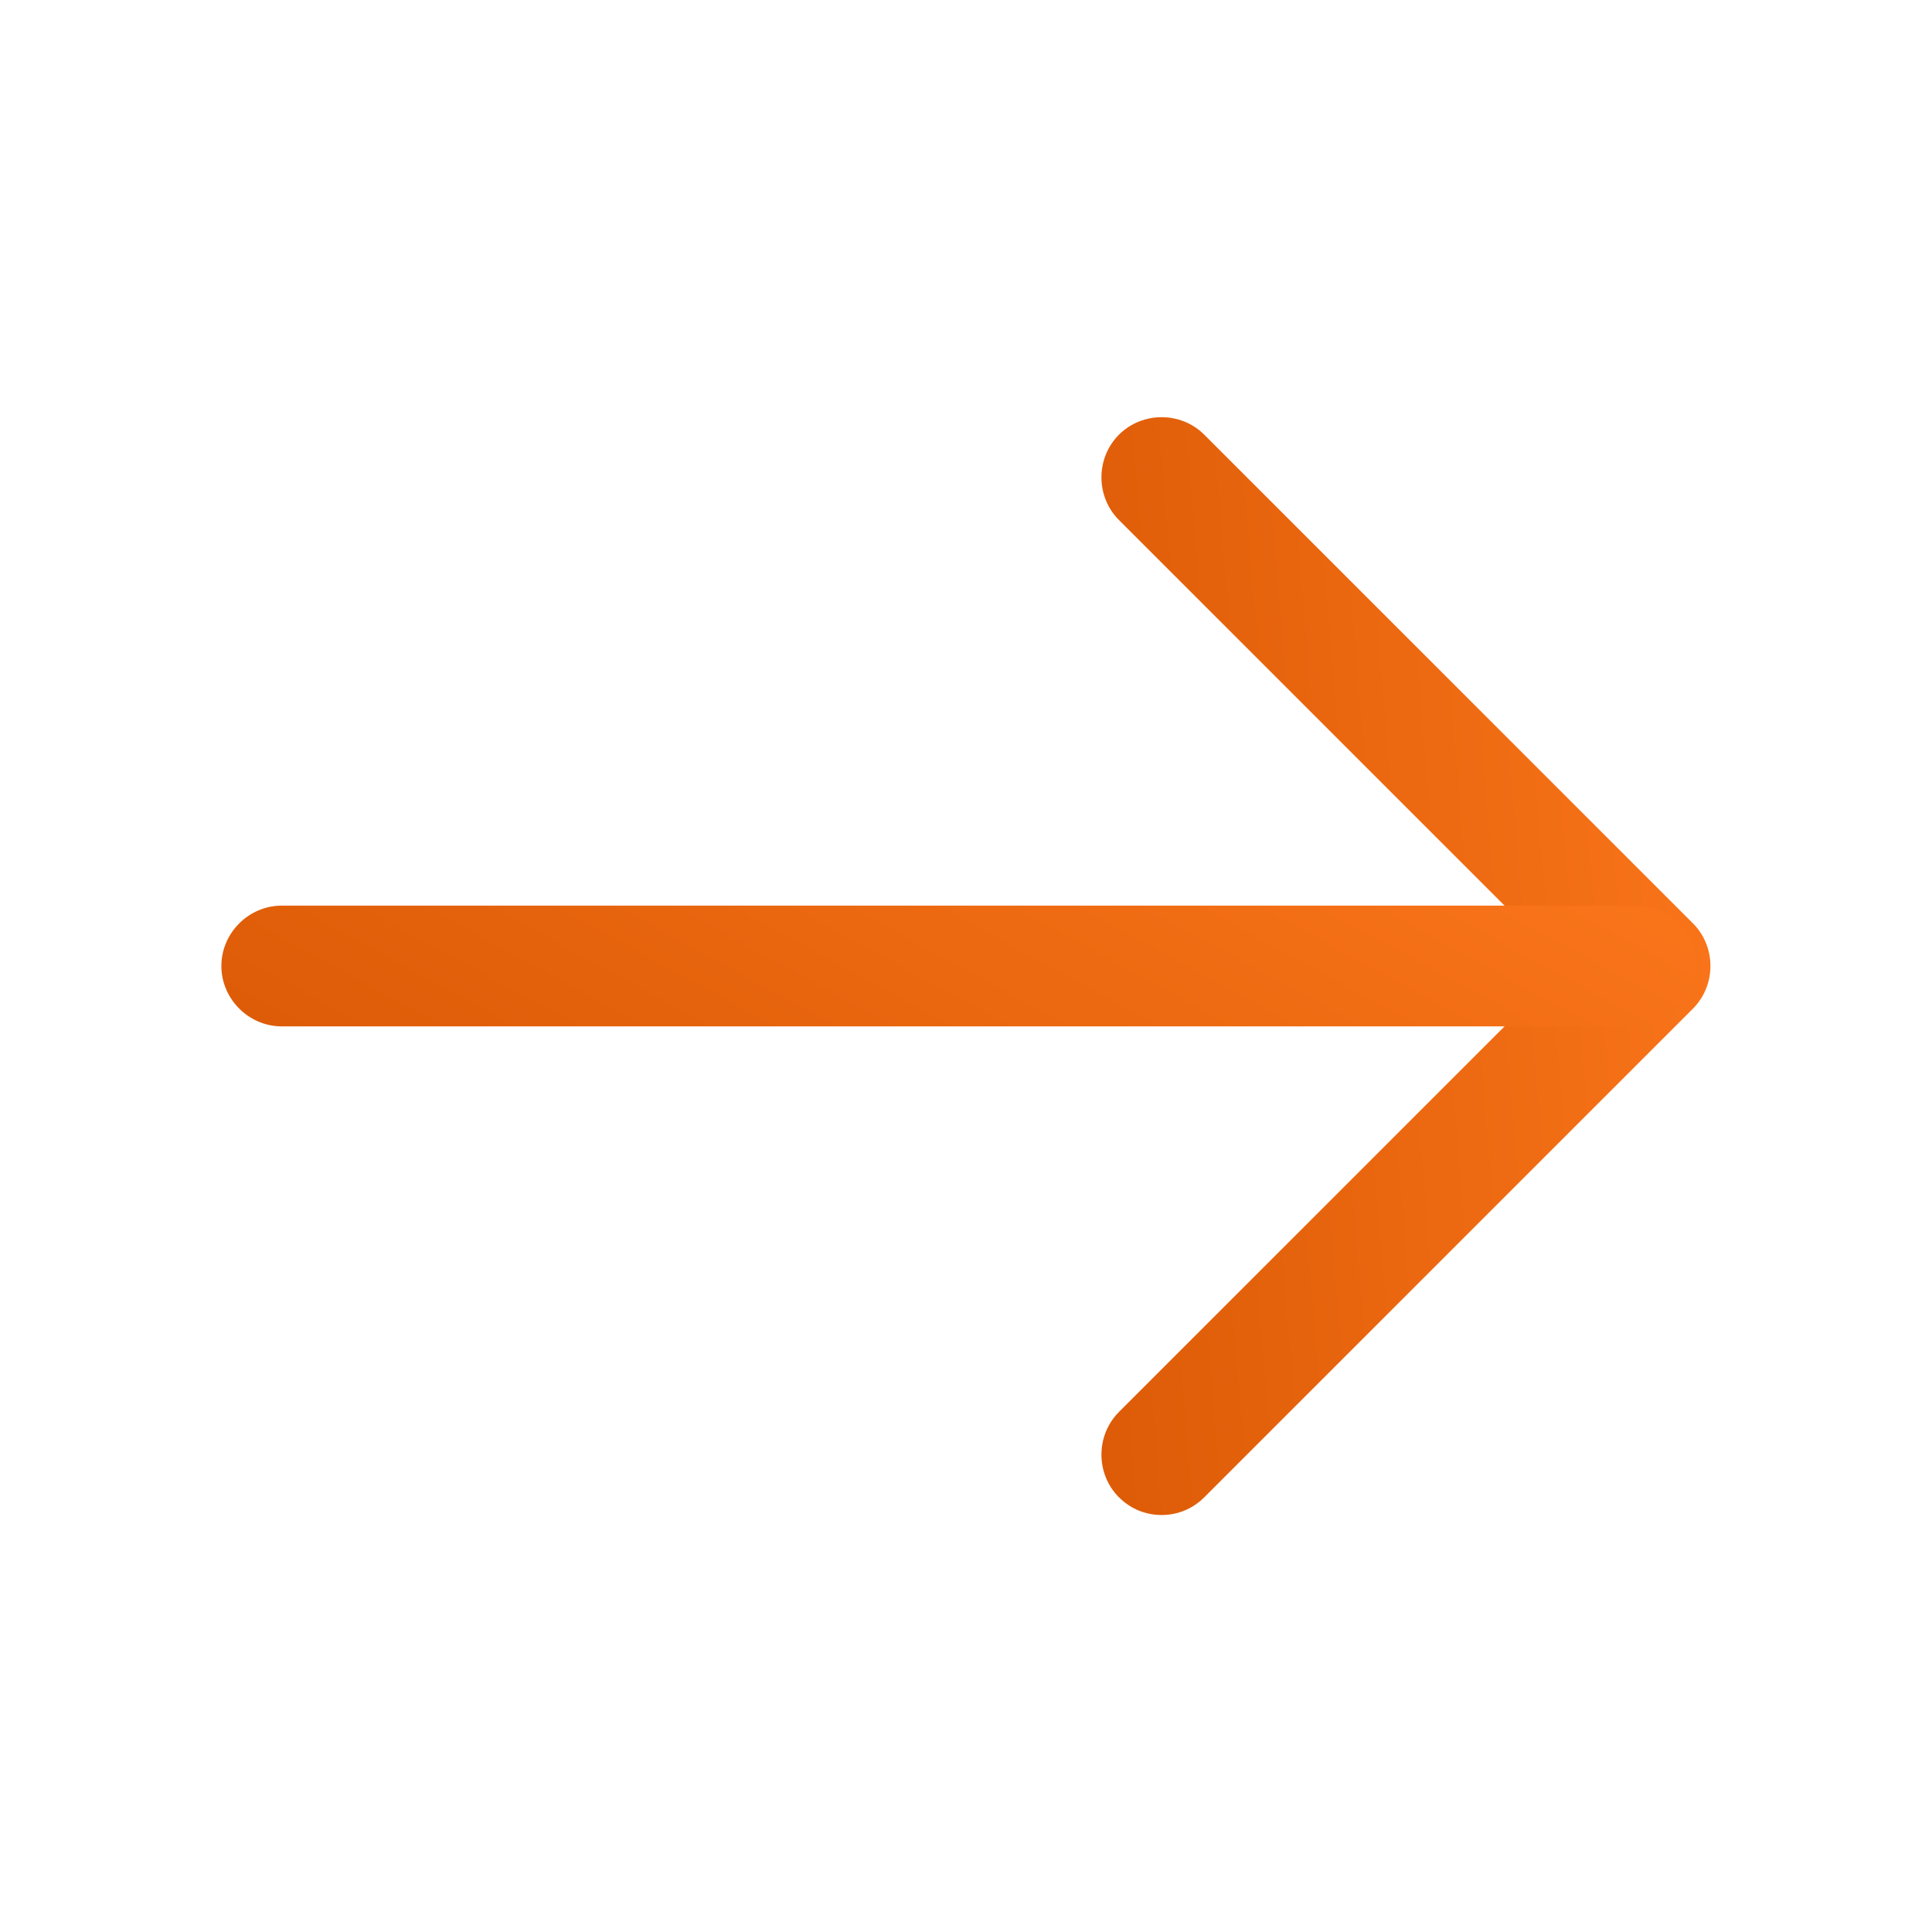
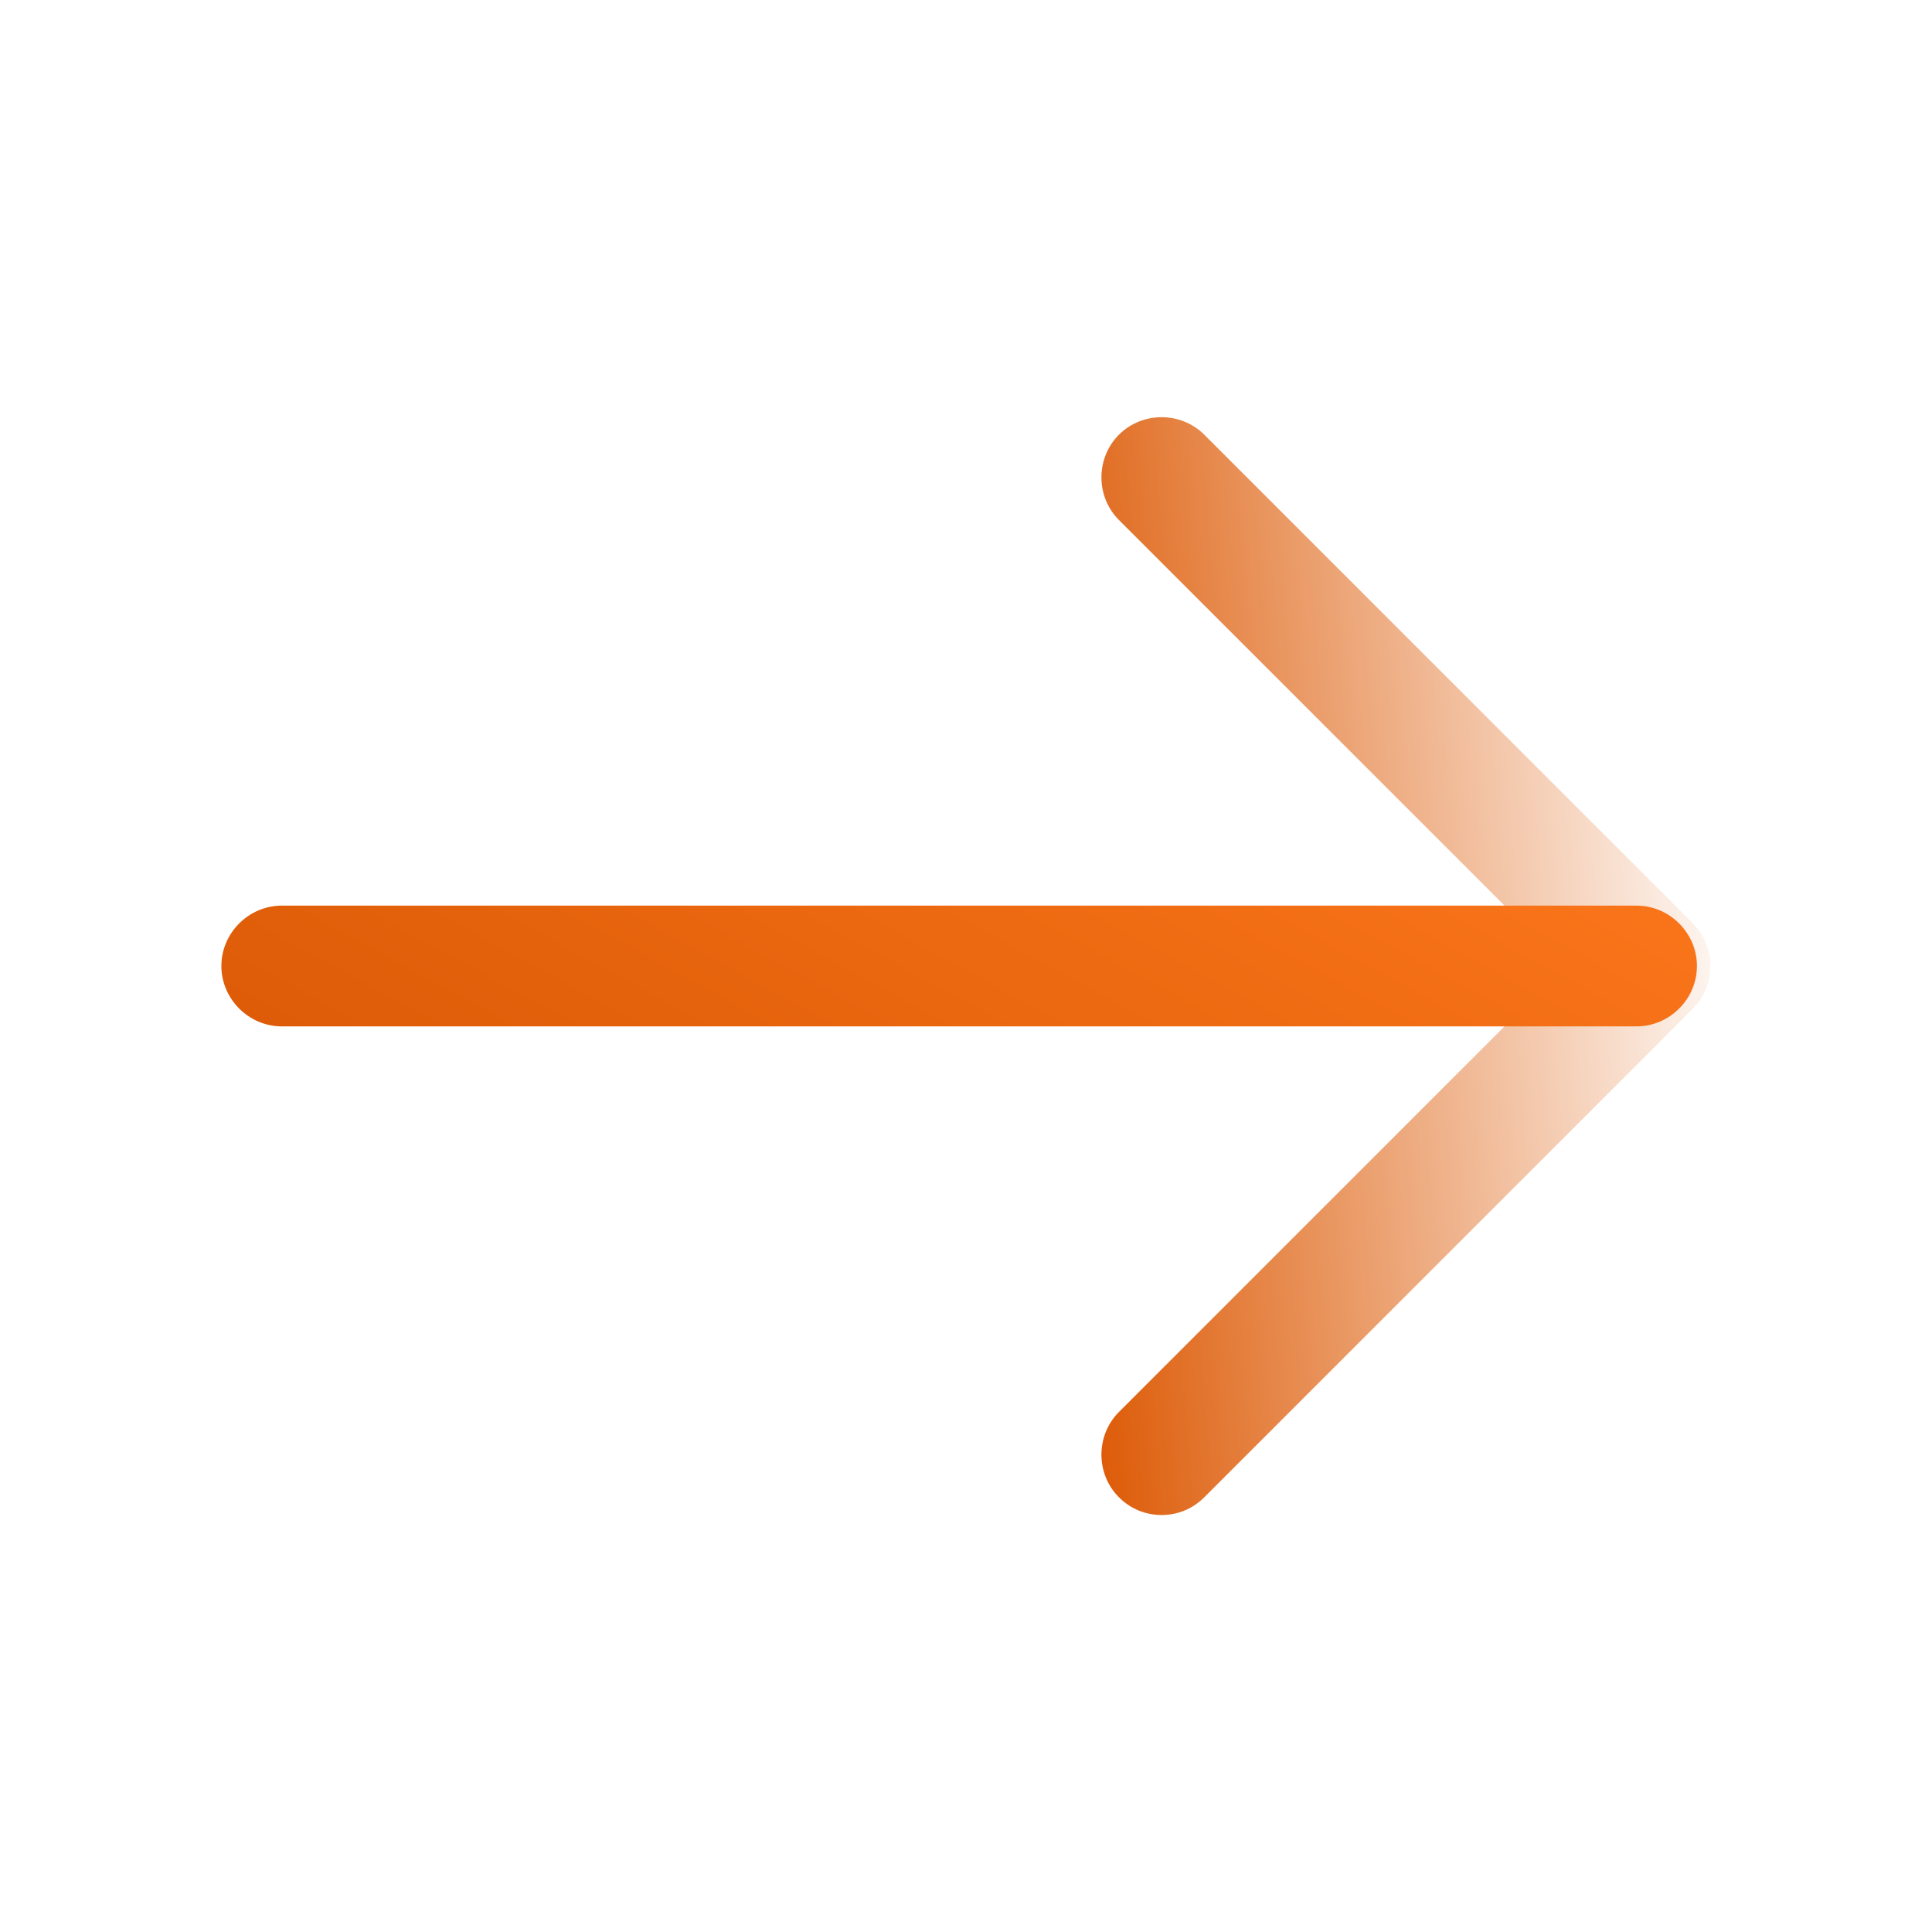
<svg xmlns="http://www.w3.org/2000/svg" width="24" height="24" viewBox="0 0 24 24" fill="none">
  <path d="M14.43 18.82C14.24 18.82 14.05 18.75 13.9 18.6C13.61 18.31 13.61 17.83 13.9 17.54L19.44 12L13.9 6.46C13.61 6.17 13.61 5.69 13.9 5.4C14.19 5.11 14.67 5.11 14.96 5.4L21.03 11.47C21.32 11.76 21.32 12.24 21.03 12.53L14.96 18.6C14.81 18.75 14.62 18.82 14.43 18.82Z" fill="url(#paint0_linear_2412_221)" />
  <path d="M20.33 12.75H3.5C3.09 12.75 2.75 12.41 2.75 12C2.75 11.59 3.09 11.25 3.5 11.25H20.33C20.74 11.25 21.08 11.59 21.08 12C21.08 12.41 20.74 12.75 20.33 12.75Z" fill="url(#paint1_linear_2412_221)" />
  <defs>
    <linearGradient id="paint0_linear_2412_221" x1="21.248" y1="5.182" x2="12.607" y2="5.902" gradientUnits="userSpaceOnUse">
-       <stop stop-color="#FA751A" />
+       <stop stop-color="#ffff" />
      <stop offset="1" stop-color="#DD5B07" />
    </linearGradient>
    <linearGradient id="paint1_linear_2412_221" x1="21.08" y1="11.25" x2="16.252" y2="20.108" gradientUnits="userSpaceOnUse">
      <stop stop-color="#FA751A" />
      <stop offset="1" stop-color="#DD5B07" />
    </linearGradient>
  </defs>
</svg>
